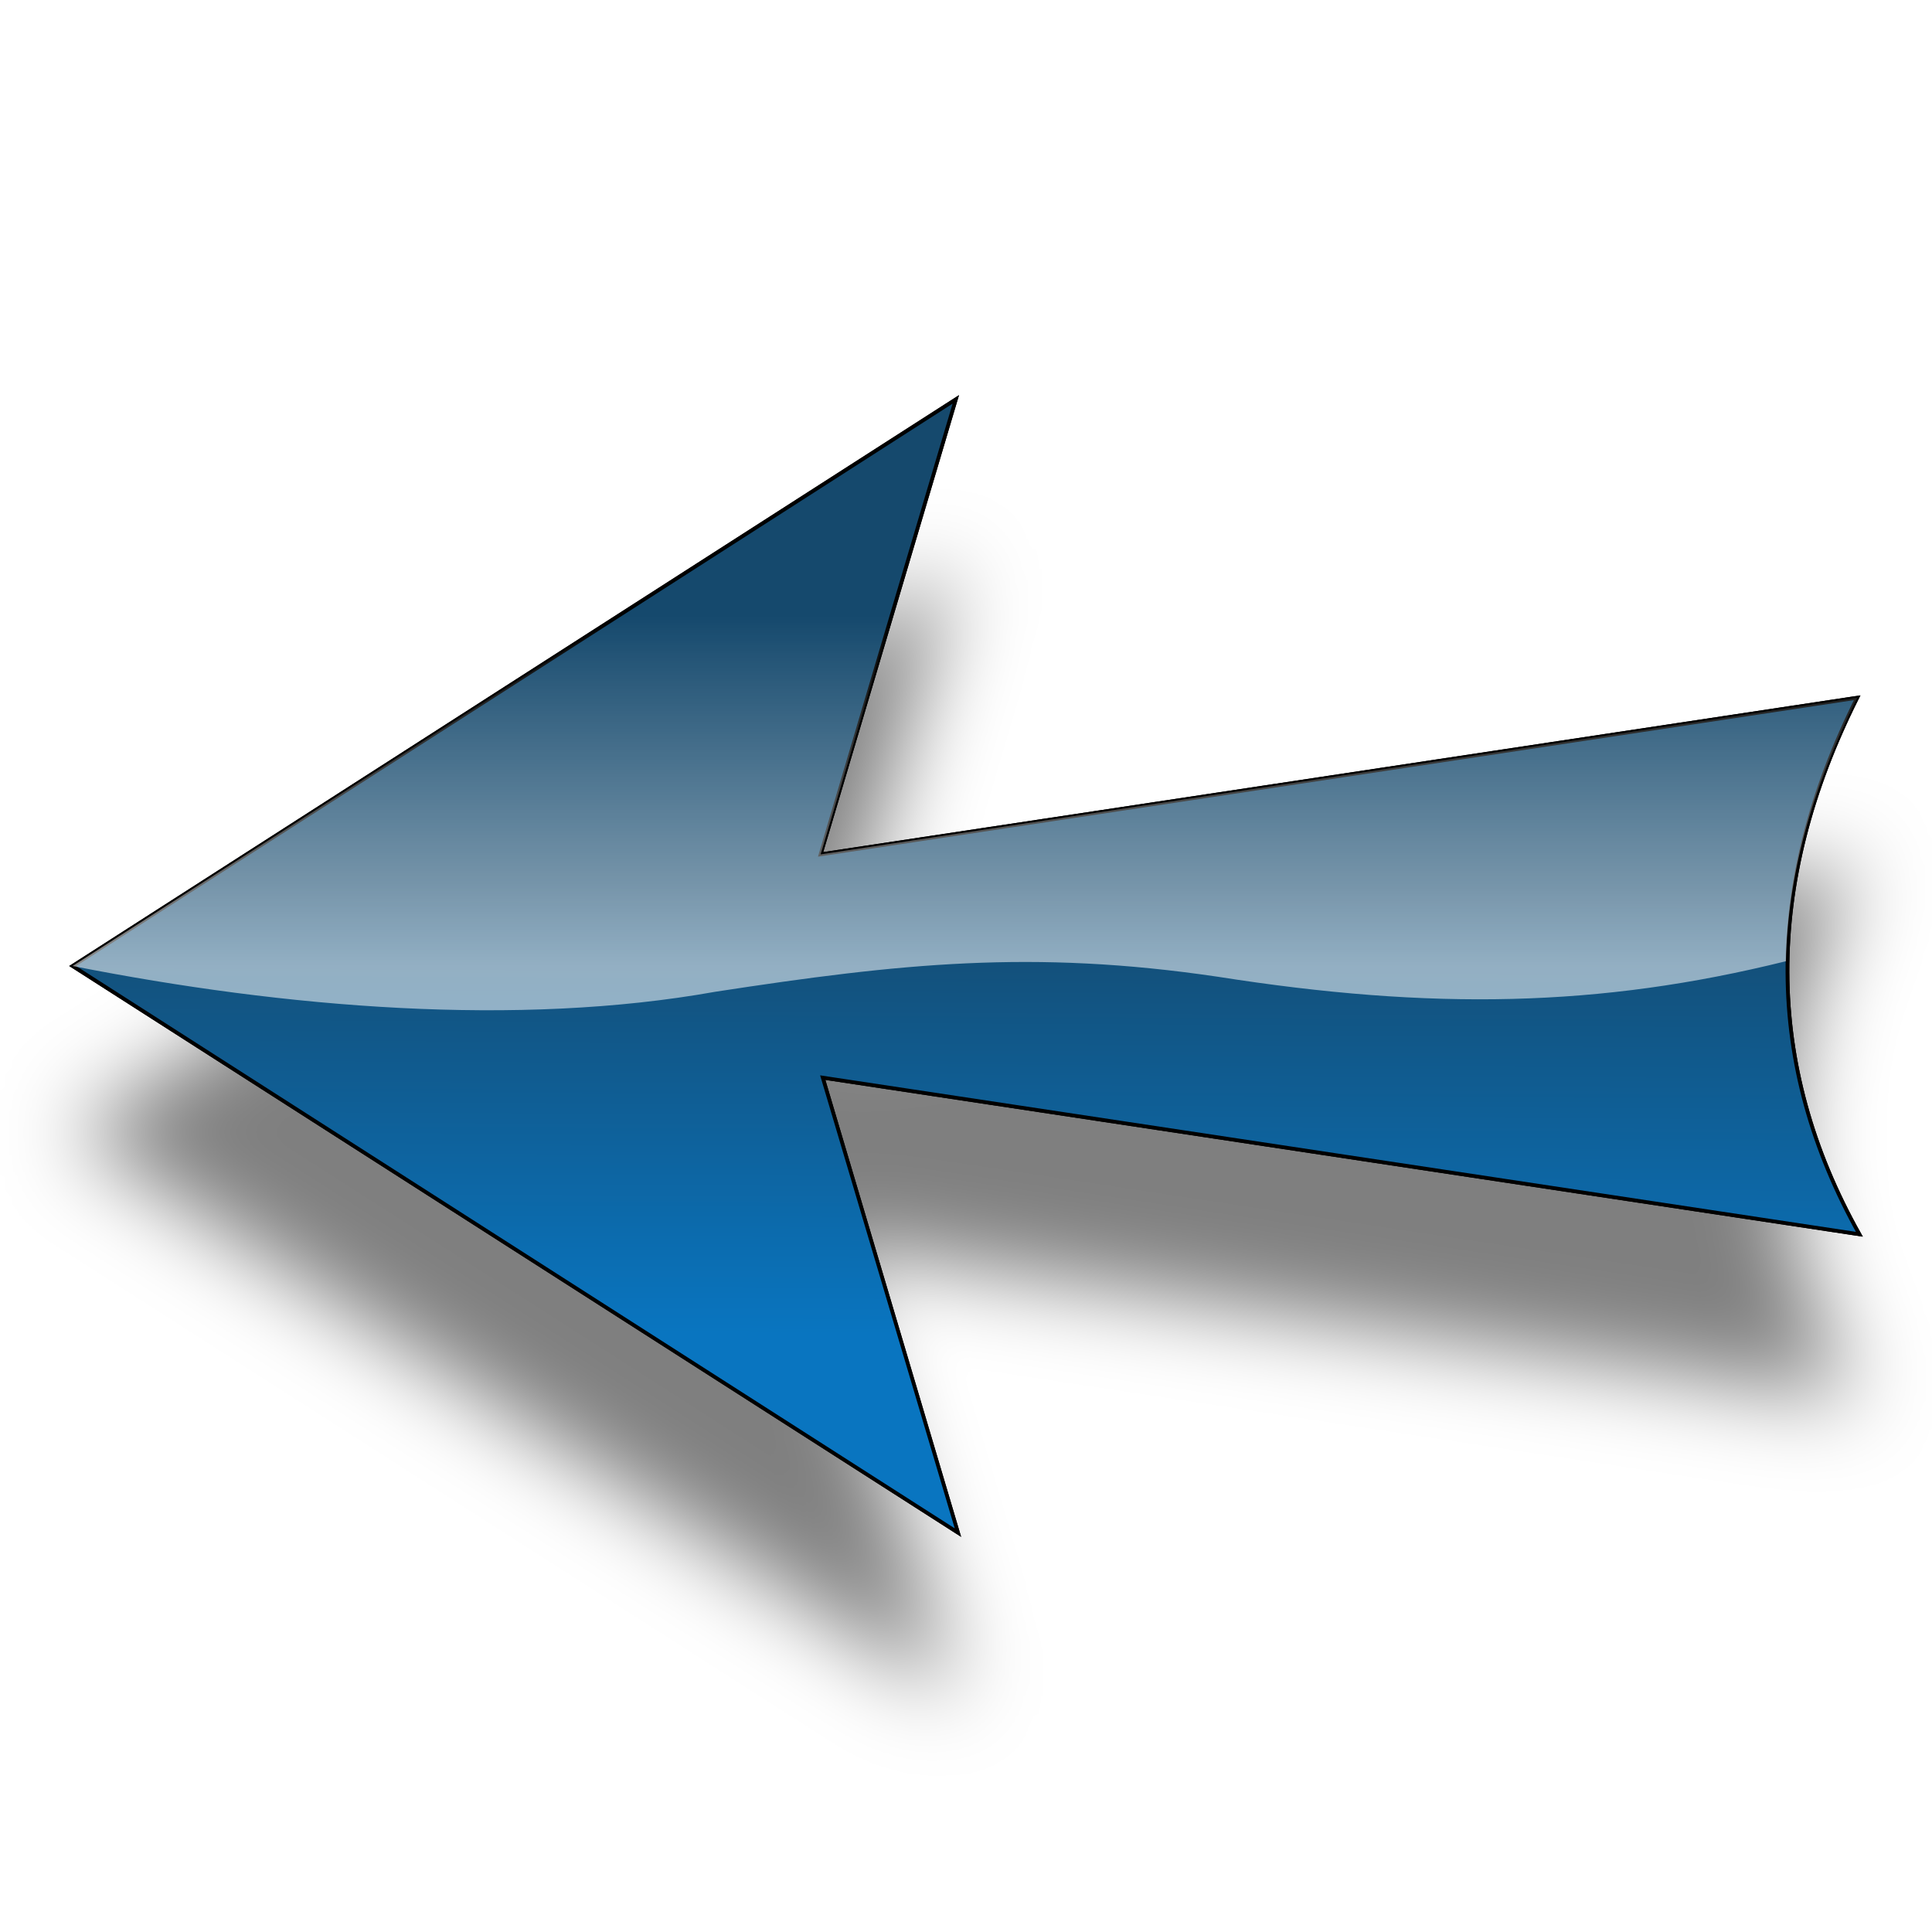
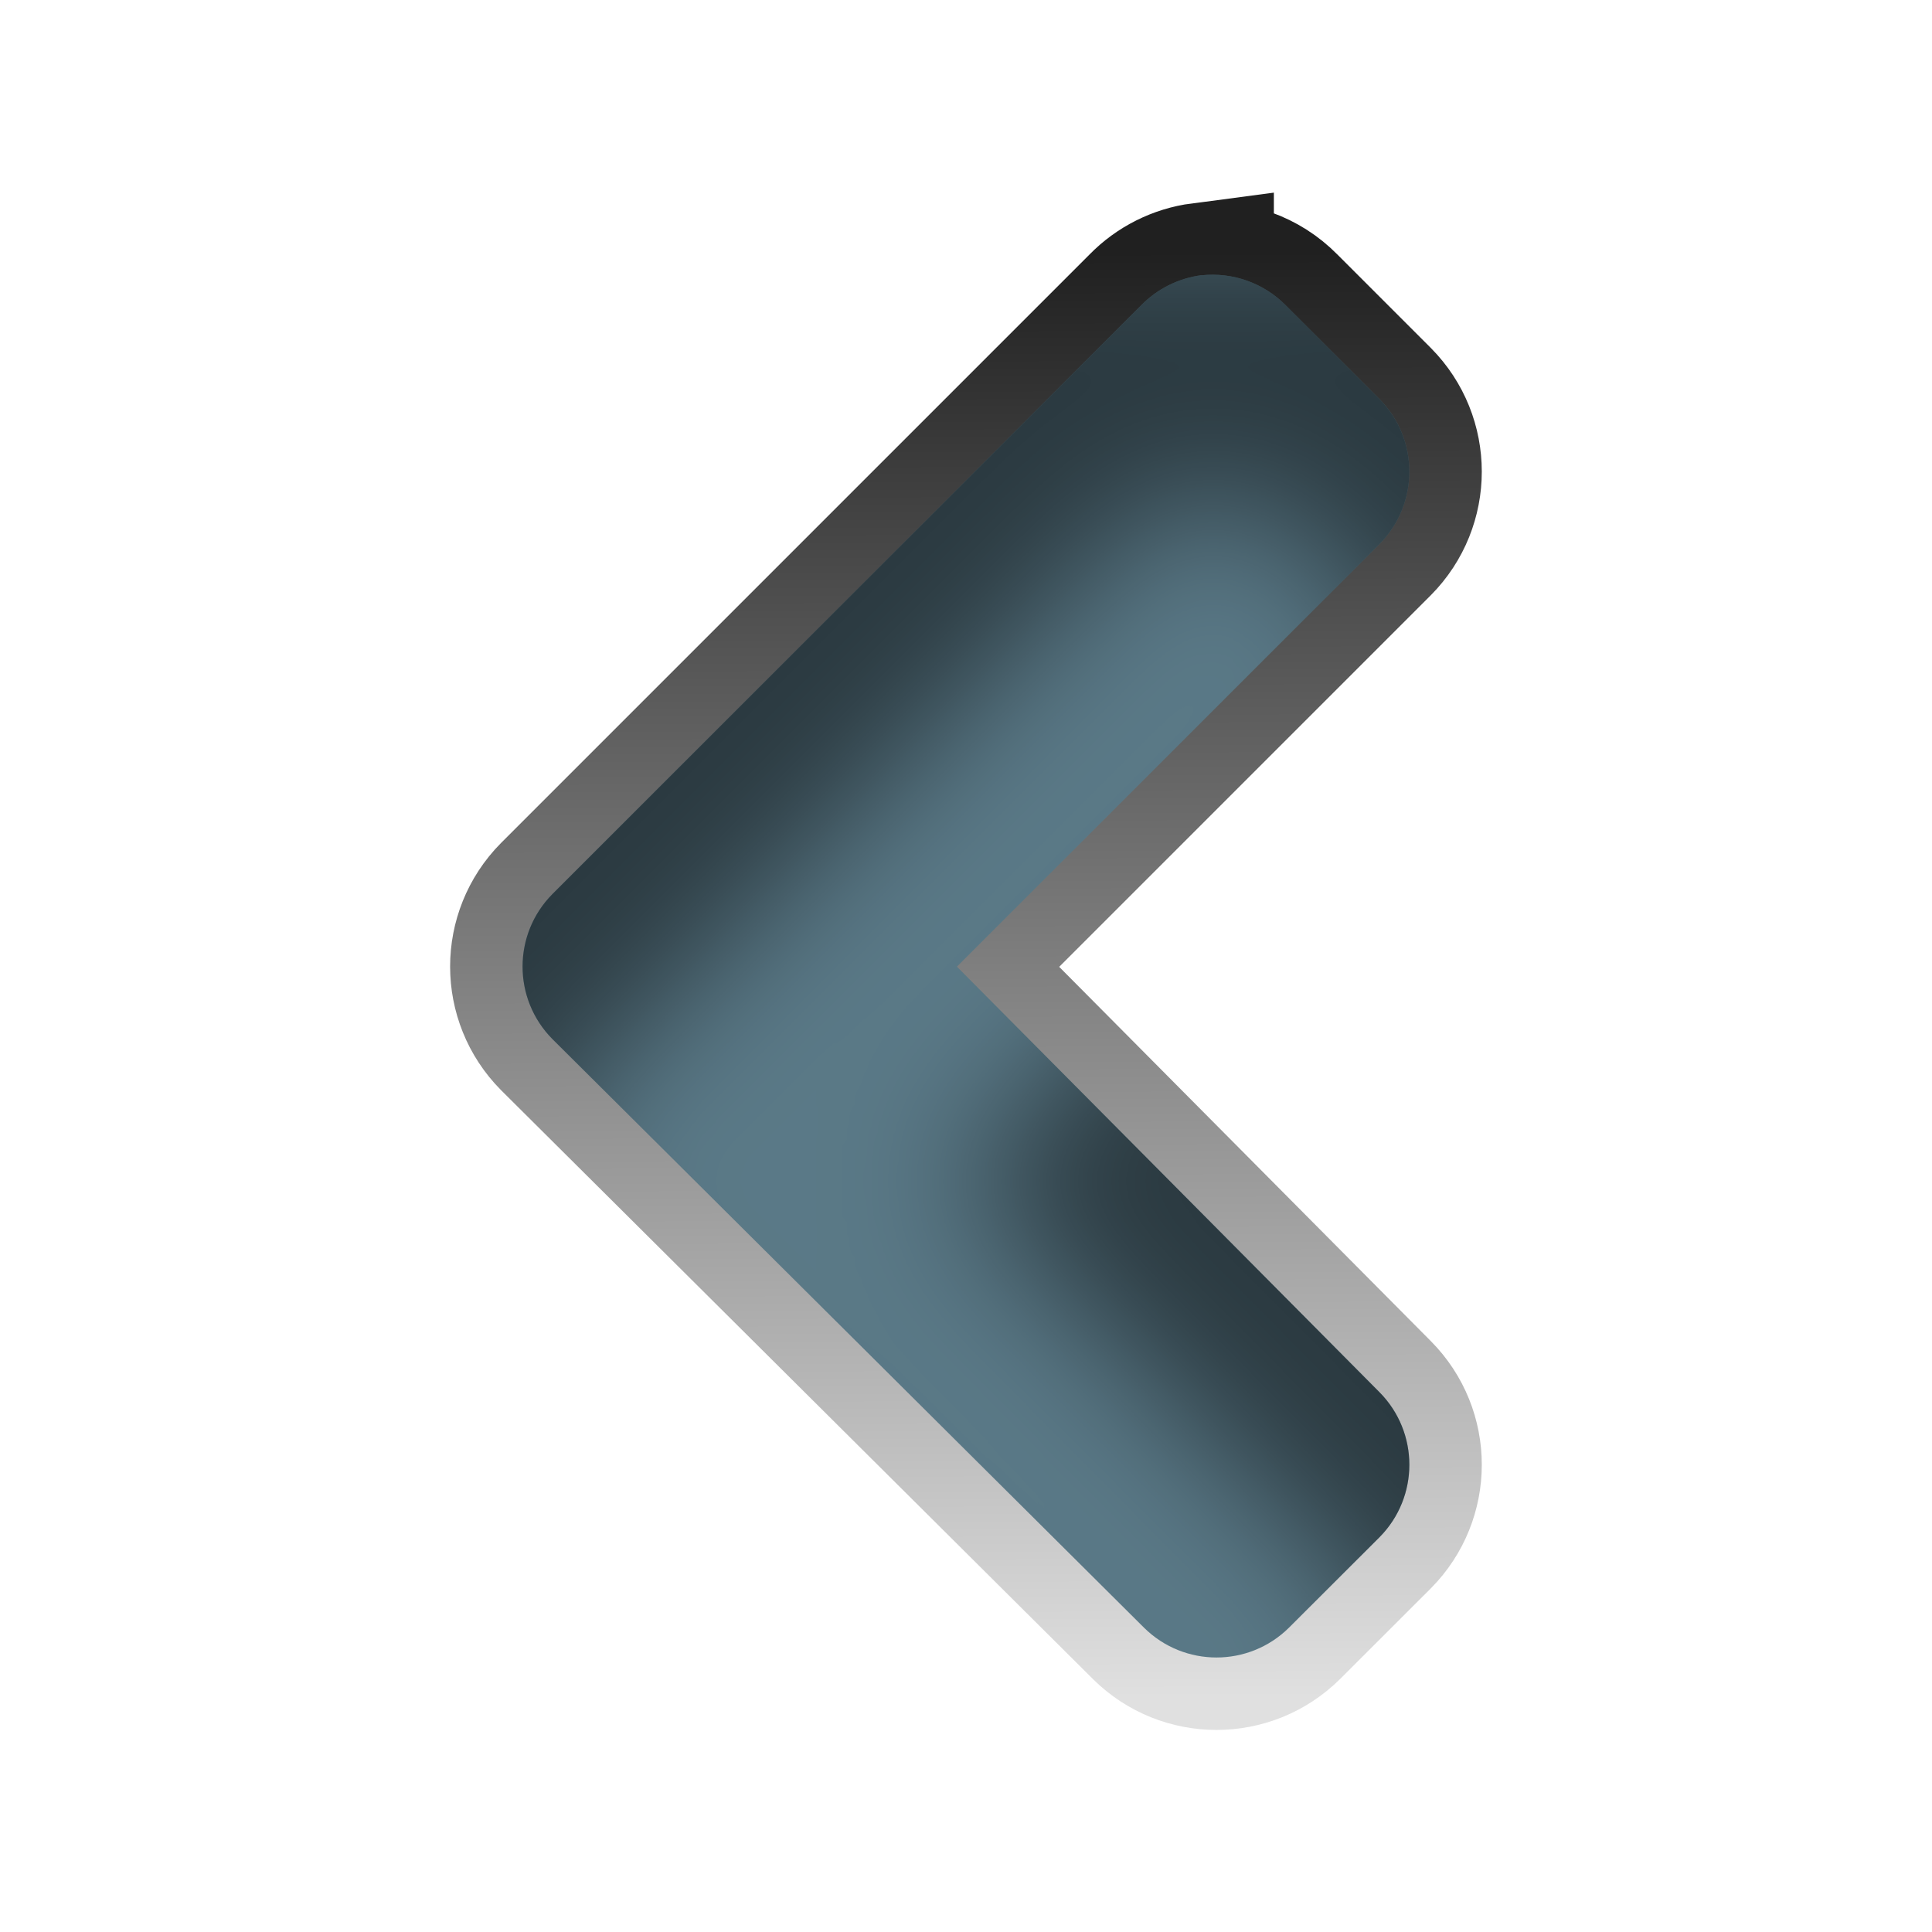
- <svg xmlns="http://www.w3.org/2000/svg" xmlns:xlink="http://www.w3.org/1999/xlink" width="40" height="40" id="svg2" version="1.0">
+ <svg xmlns="http://www.w3.org/2000/svg" xmlns:xlink="http://www.w3.org/1999/xlink" width="20" height="20" id="svg2" version="1.1">
  <defs id="defs4">
-     <linearGradient id="linearGradient9037">
-       <stop id="stop9039" offset="0" style="stop-color:#0975c0;stop-opacity:1;" />
-       <stop id="stop9041" offset="1" style="stop-color:#15496d;stop-opacity:1;" />
+     <linearGradient id="linearGradient3820">
+       <stop style="stop-color:#202020;stop-opacity:1;" offset="0" id="stop3822" />
+       <stop style="stop-color:#e0e0e0;stop-opacity:1;" offset="1" id="stop3824" />
    </linearGradient>
-     <linearGradient id="linearGradient4155">
-       <stop style="stop-color:#ffffff;stop-opacity:0.541;" offset="0" id="stop4157" />
-       <stop style="stop-color:#ffffff;stop-opacity:0;" offset="1" id="stop4159" />
-     </linearGradient>
-     <linearGradient xlink:href="#linearGradient4155" id="linearGradient2181" gradientUnits="userSpaceOnUse" gradientTransform="matrix(7.6586441e-2,0,0,7.6586441e-2,-9.315294,-18.02896)" x1="298.793" y1="496.549" x2="298.793" y2="401.98" />
-     <linearGradient xlink:href="#linearGradient9037" id="linearGradient2184" gradientUnits="userSpaceOnUse" gradientTransform="matrix(7.6586441e-2,0,0,7.6586441e-2,-9.315294,-18.02896)" x1="320.468" y1="595.971" x2="321.035" y2="474.532" />
-     <linearGradient xlink:href="#linearGradient9037" id="linearGradient2187" gradientUnits="userSpaceOnUse" gradientTransform="matrix(7.6586441e-2,0,0,7.6586441e-2,-9.315294,-18.02896)" x1="317.359" y1="406.622" x2="318.519" y2="587.638" />
-     <filter id="filter4281">
-       <feGaussianBlur stdDeviation="0.908" id="feGaussianBlur4283" />
+     <linearGradient xlink:href="#linearGradient3820" id="linearGradient3830" x1="9.485" y1="1035.044" x2="9.539" y2="1050.008" gradientUnits="userSpaceOnUse" />
+     <filter id="filter3873">
+       <feGaussianBlur stdDeviation="0.747" id="feGaussianBlur3875" />
    </filter>
+     <clipPath clipPathUnits="userSpaceOnUse" id="clipPath3002">
+       <path transform="translate(0.375,-0.0701)" d="m 12.062,1035.281 a 1.066,1.066 0 0 0 -0.625,0.313 l -6.094,6.094 a 1.066,1.066 0 0 0 0,1.5 l 6.125,6.094 a 1.066,1.066 0 0 0 1.5,0 l 0.938,-0.937 a 1.066,1.066 0 0 0 0,-1.5 l -4.375,-4.406 4.375,-4.375 a 1.066,1.066 0 0 0 0,-1.5 l -0.969,-0.969 a 1.066,1.066 0 0 0 -0.875,-0.313 z" id="path3004" style="fill:#5a7987;fill-opacity:1;stroke:none;display:inline" />
+     </clipPath>
+     <linearGradient xlink:href="#linearGradient3820" id="linearGradient3781" gradientUnits="userSpaceOnUse" x1="9.485" y1="1035.044" x2="9.539" y2="1050.008" />
  </defs>
-   <g id="layer1">
-     <path d="M 38.472,28.998 C 36.502,25.486 36.487,21.757 38.427,17.89 L 16.966,21.133 L 19.765,11.713 L 1.48,23.444 L 19.809,35.175 L 17.01,25.755 L 38.472,28.998 z " style="fill:#000000;fill-opacity:0.502;fill-rule:evenodd;stroke:none;stroke-width:0.077px;stroke-linecap:butt;stroke-linejoin:miter;stroke-opacity:1;filter:url(#filter4281)" id="path2189" />
-     <path id="path2166" style="fill:url(#linearGradient2187);fill-opacity:1;fill-rule:evenodd;stroke:#000000;stroke-width:0.077px;stroke-linecap:butt;stroke-linejoin:miter;stroke-opacity:1" d="M 38.496,25.554 C 36.526,22.042 36.511,18.313 38.451,14.446 L 16.99,17.689 L 19.789,8.269 L 1.504,20 L 19.833,31.731 L 17.034,22.311 L 38.496,25.554 z " />
-     <path d="M 38.496,25.554 C 36.526,22.042 36.511,18.313 38.451,14.446 L 16.99,17.689 L 19.789,8.269 L 1.504,20 L 19.833,31.731 L 17.034,22.311 L 38.496,25.554 z " style="fill:url(#linearGradient2184);fill-opacity:1;fill-rule:evenodd;stroke:#000000;stroke-width:0.077px;stroke-linecap:butt;stroke-linejoin:miter;stroke-opacity:1" id="path9035" />
-     <path d="M 36.975,19.901 C 37.018,18.133 37.485,16.387 38.451,14.446 L 16.99,17.689 L 19.789,8.269 L 1.504,20 C 5.921,20.873 10.722,21.265 14.812,20.533 C 18.644,19.945 21.377,19.656 25.21,20.222 C 29.638,20.919 33.127,20.857 36.975,19.901 z " style="fill:url(#linearGradient2181);fill-opacity:1;fill-rule:evenodd;stroke:none;stroke-width:1px;stroke-linecap:butt;stroke-linejoin:miter;stroke-opacity:1" id="path3184" />
+   <g id="layer1" transform="translate(0,-1032.362)" style="display:inline" />
+   <g id="layer3" style="display:inline" />
+   <g style="display:inline" transform="translate(0,-1032.362)" id="g3839">
+     <g id="g3776" transform="translate(0,-3.1839165e-6)">
+       <path transform="translate(0.375,-0.0701)" id="path3817" d="m 12.062,1035.281 a 1.066,1.066 0 0 0 -0.625,0.313 l -6.094,6.094 a 1.066,1.066 0 0 0 0,1.5 l 6.125,6.094 a 1.066,1.066 0 0 0 1.5,0 l 0.938,-0.937 a 1.066,1.066 0 0 0 0,-1.5 l -4.375,-4.406 4.375,-4.375 a 1.066,1.066 0 0 0 0,-1.5 l -0.969,-0.969 a 1.066,1.066 0 0 0 -0.875,-0.313 z" style="fill:none;stroke:url(#linearGradient3781);stroke-width:1.5;stroke-miterlimit:4;stroke-opacity:1;stroke-dasharray:none;display:inline" />
+       <path transform="translate(0.375,-0.0701)" d="m 12.062,1035.281 a 1.066,1.066 0 0 0 -0.625,0.313 l -6.094,6.094 a 1.066,1.066 0 0 0 0,1.5 l 6.125,6.094 a 1.066,1.066 0 0 0 1.5,0 l 0.938,-0.937 a 1.066,1.066 0 0 0 0,-1.5 l -4.375,-4.406 4.375,-4.375 a 1.066,1.066 0 0 0 0,-1.5 l -0.969,-0.969 a 1.066,1.066 0 0 0 -0.875,-0.313 z" id="path3047" style="fill:#5a7987;fill-opacity:1;stroke:none;display:inline" />
+       <path clip-path="url(#clipPath3002)" id="path3843" d="m 0.238,1034.684 -0.038,19.872 19.687,0 0.038,-19.872 z M 12.438,1037.43 c 0.319,-0.034 0.65,0.084 0.875,0.312 l 0.969,0.969 c 0.39,0.394 0.39,1.106 0,1.5 l -4.375,4.375 4.375,4.406 c 0.39,0.394 0.39,1.106 0,1.5 l -0.938,0.938 c -0.394,0.39 -1.106,0.39 -1.5,0 l -6.125,-6.094 c -0.39,-0.394 -0.39,-1.106 0,-1.5 l 6.094,-6.094 c 0.166,-0.17 0.39,-0.282 0.625,-0.312 z" style="fill:#000000;fill-opacity:0.524;stroke:none;filter:url(#filter3873)" />
+     </g>
  </g>
</svg>
